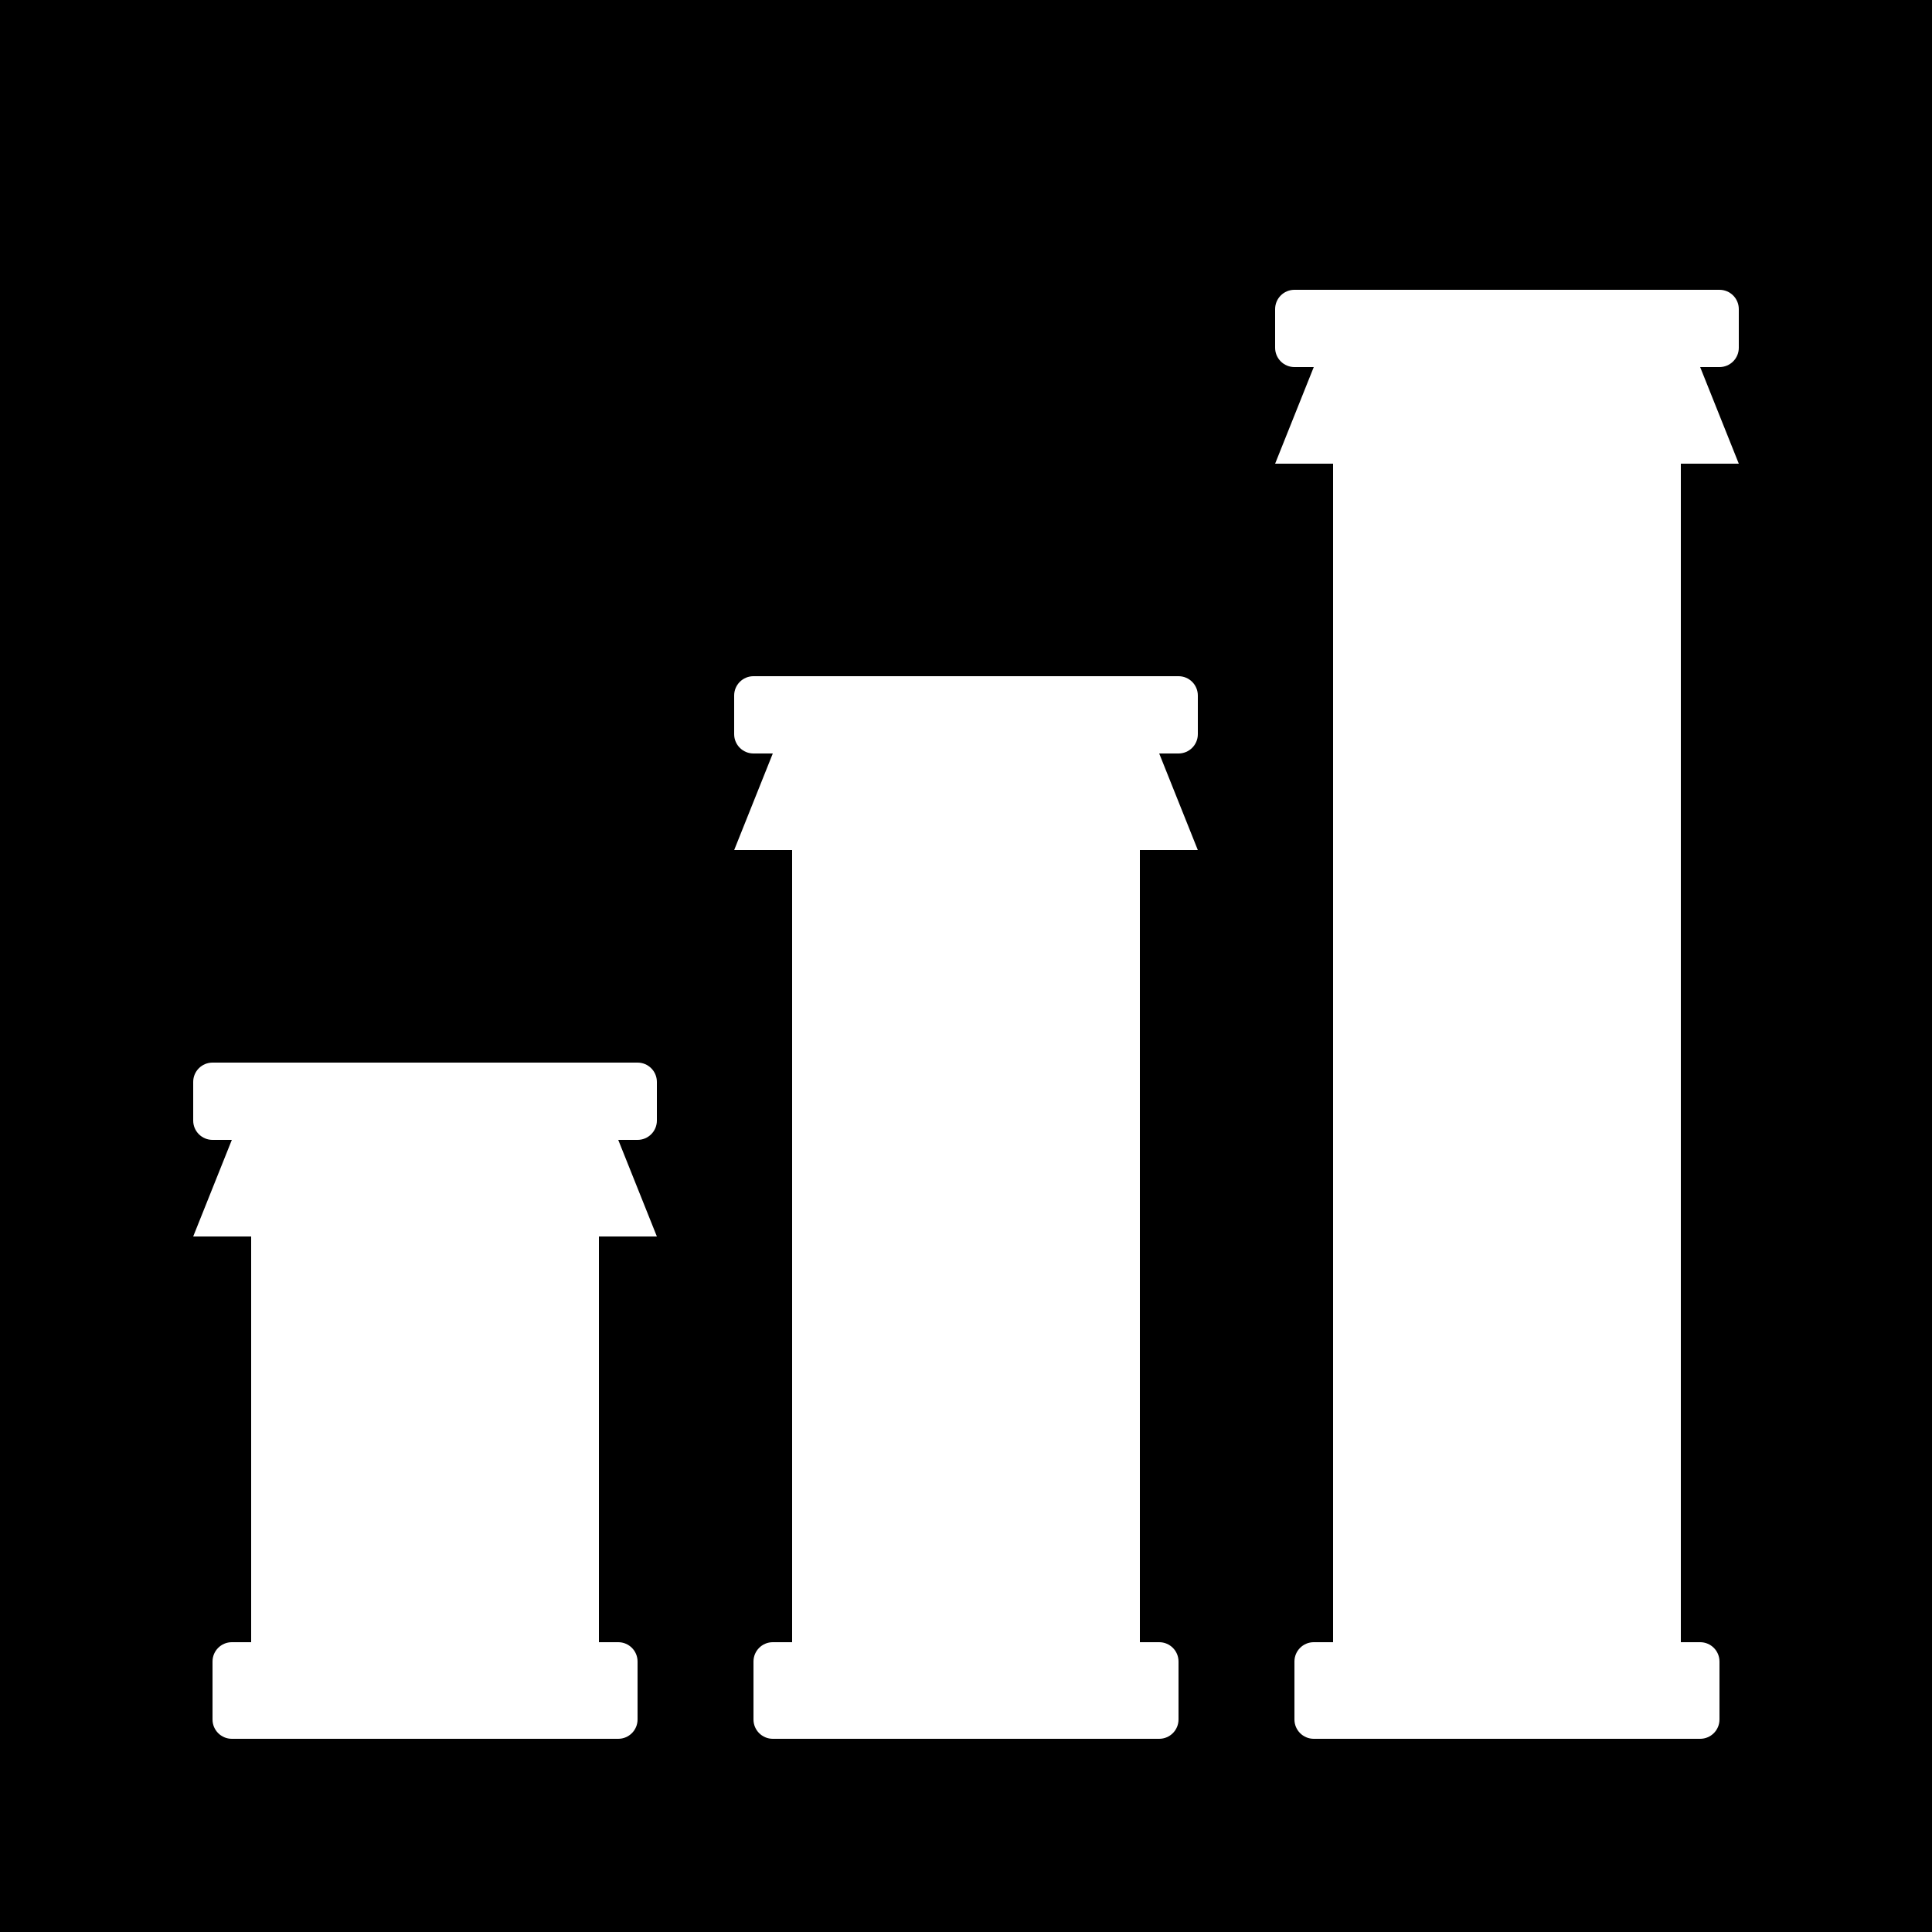
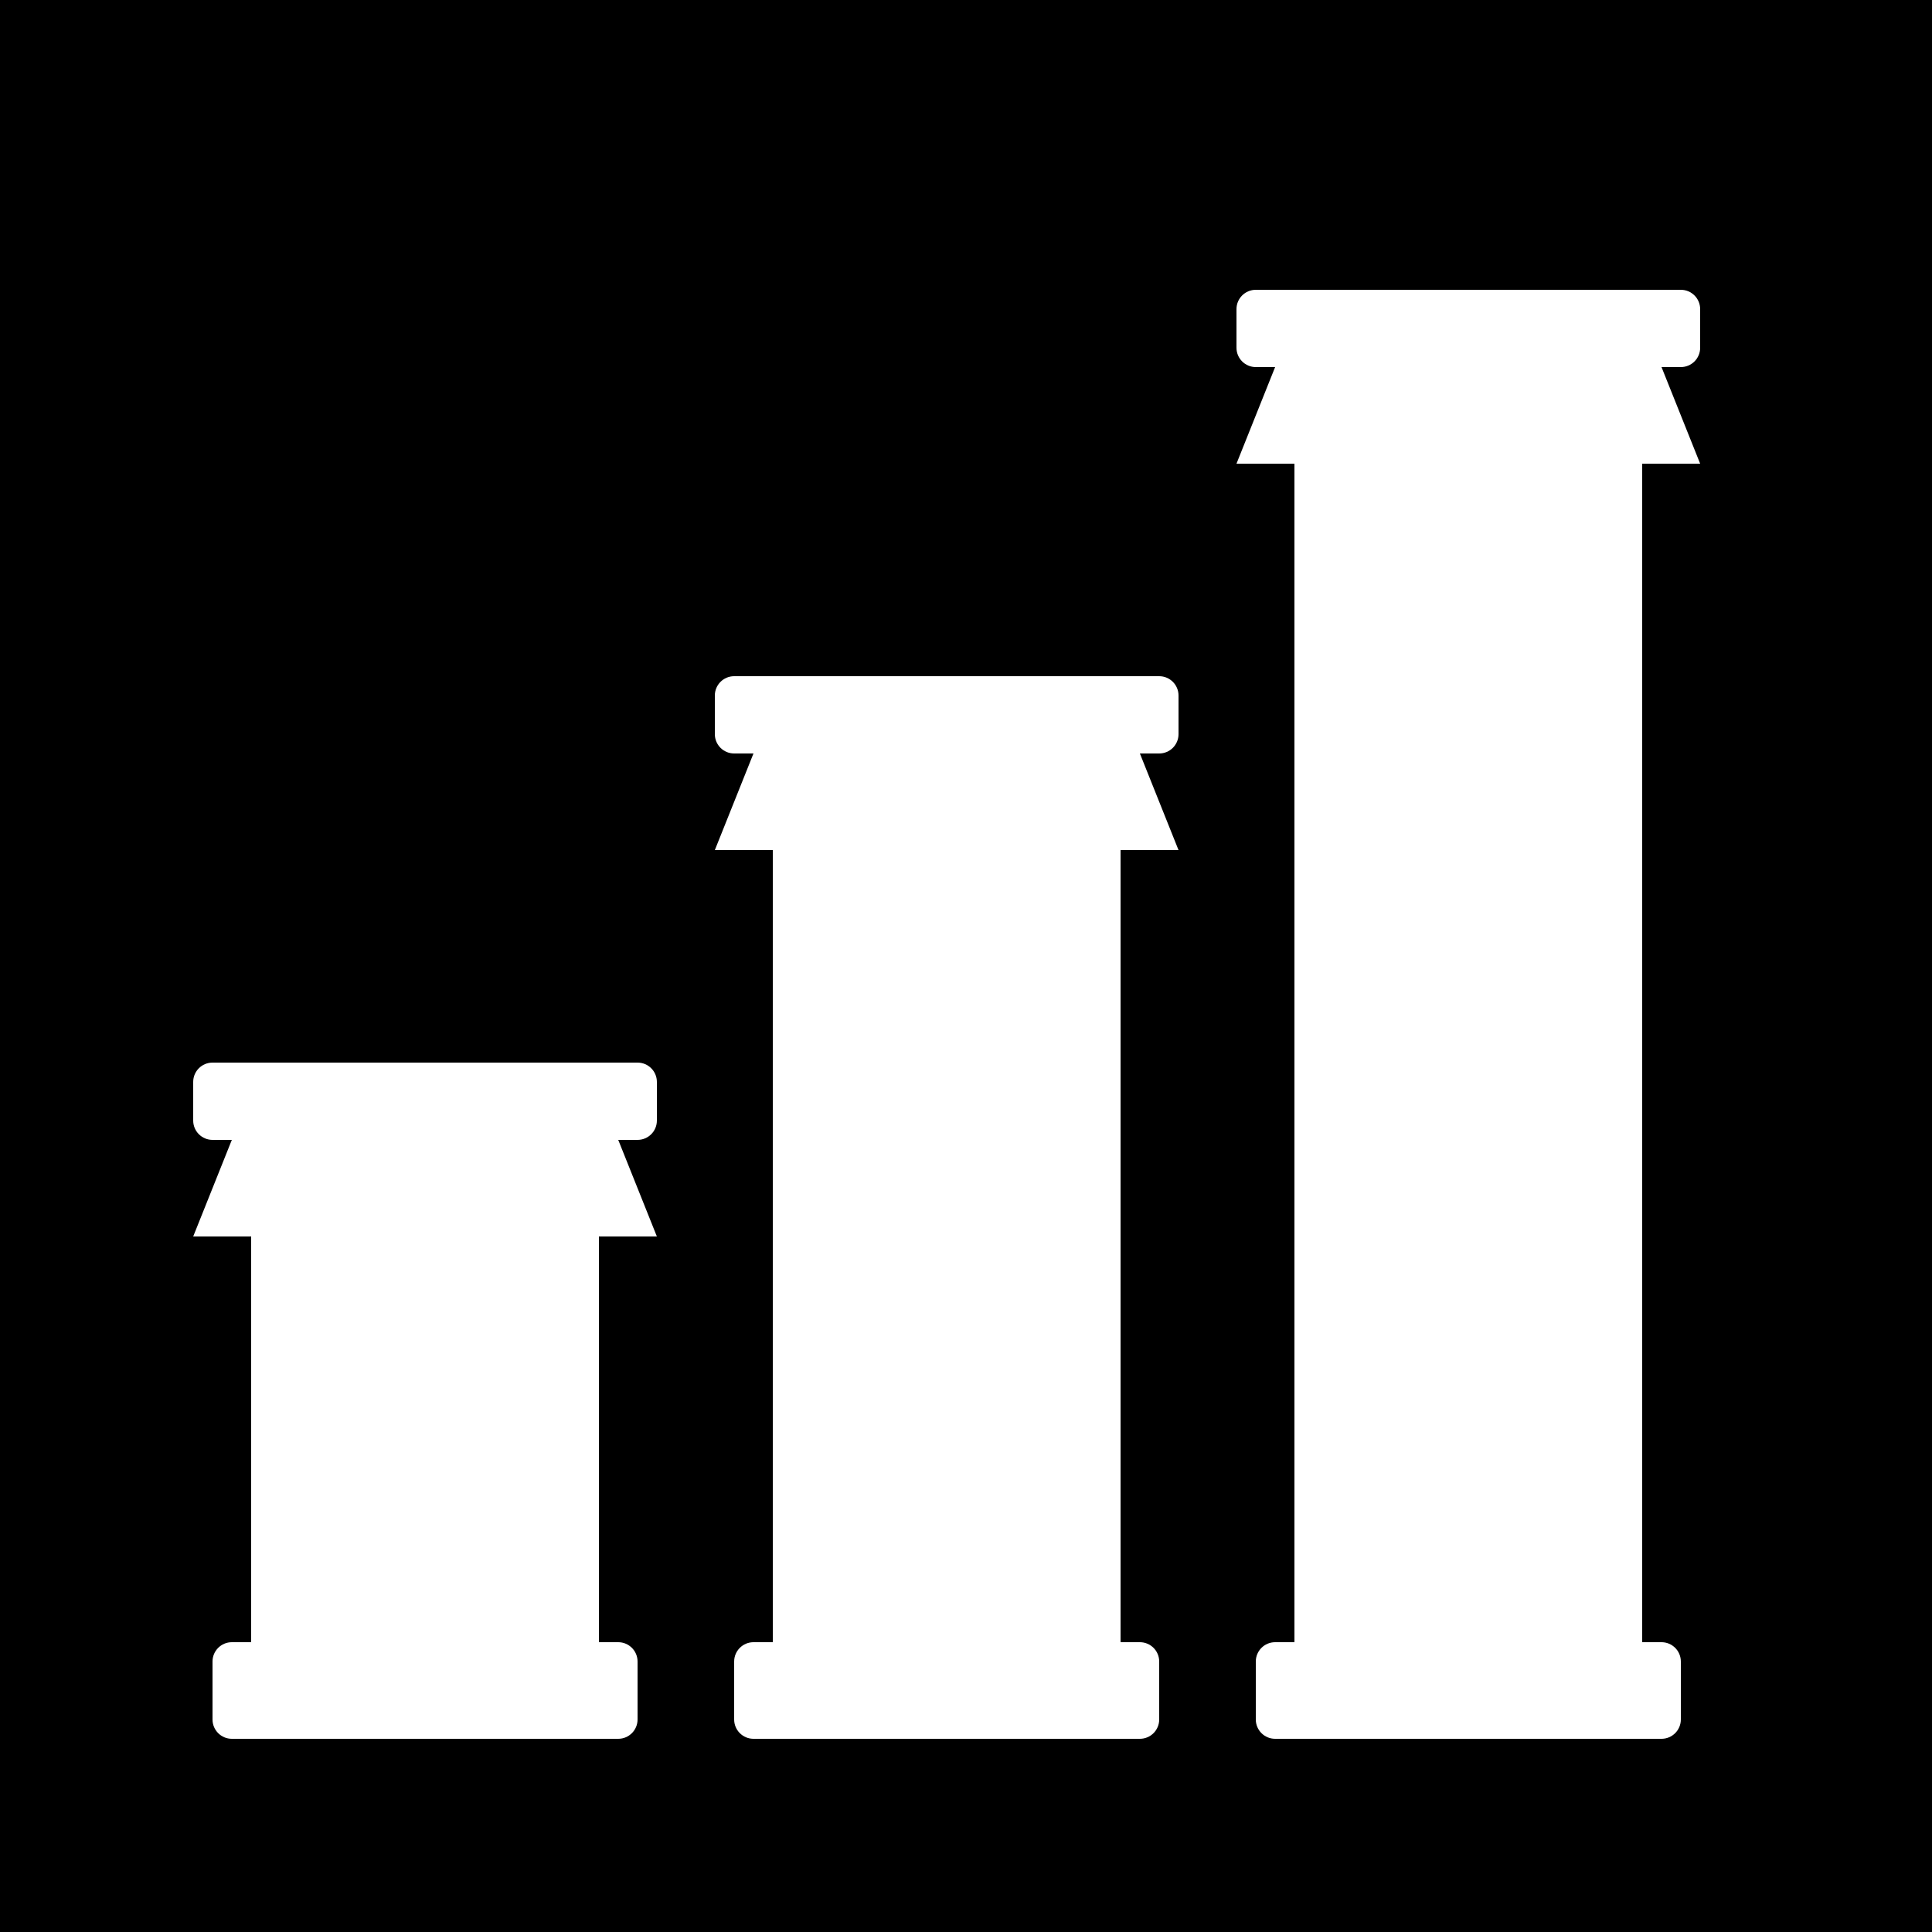
<svg xmlns="http://www.w3.org/2000/svg" viewBox="0 0 100 100">
  <rect width="100" height="100" fill="#000000" />
  <g>
    <g fill="white">
      <rect x="10" y="55" width="24" height="4" ry="1" />
      <path d="M 12 59 L 10 64 L 34 64 L 32 59 Z" />
      <rect x="13" y="64" width="18" height="21" />
      <rect x="11" y="85" width="22" height="5" ry="1" />
    </g>
    <g fill="white">
-       <rect x="38" y="35" width="24" height="4" ry="1" />
-       <path d="M 40 39 L 38 44 L 62 44 L 60 39 Z" />
-       <rect x="41" y="44" width="18" height="41" />
-       <rect x="39" y="85" width="22" height="5" ry="1" />
+       <rect x="37" y="35" width="24" height="4" ry="1" />
+       <path d="M 39 39 L 37 44 L 61 44 L 59 39 Z" />
+       <rect x="40" y="44" width="18" height="41" />
+       <rect x="38" y="85" width="22" height="5" ry="1" />
    </g>
    <g fill="white">
-       <rect x="66" y="15" width="24" height="4" ry="1" />
-       <path d="M 68 19 L 66 24 L 90 24 L 88 19 Z" />
-       <rect x="69" y="24" width="18" height="61" />
-       <rect x="67" y="85" width="22" height="5" ry="1" />
+       <rect x="64" y="15" width="24" height="4" ry="1" />
+       <path d="M 66 19 L 64 24 L 88 24 L 86 19 Z" />
+       <rect x="67" y="24" width="18" height="61" />
+       <rect x="65" y="85" width="22" height="5" ry="1" />
    </g>
  </g>
</svg>
